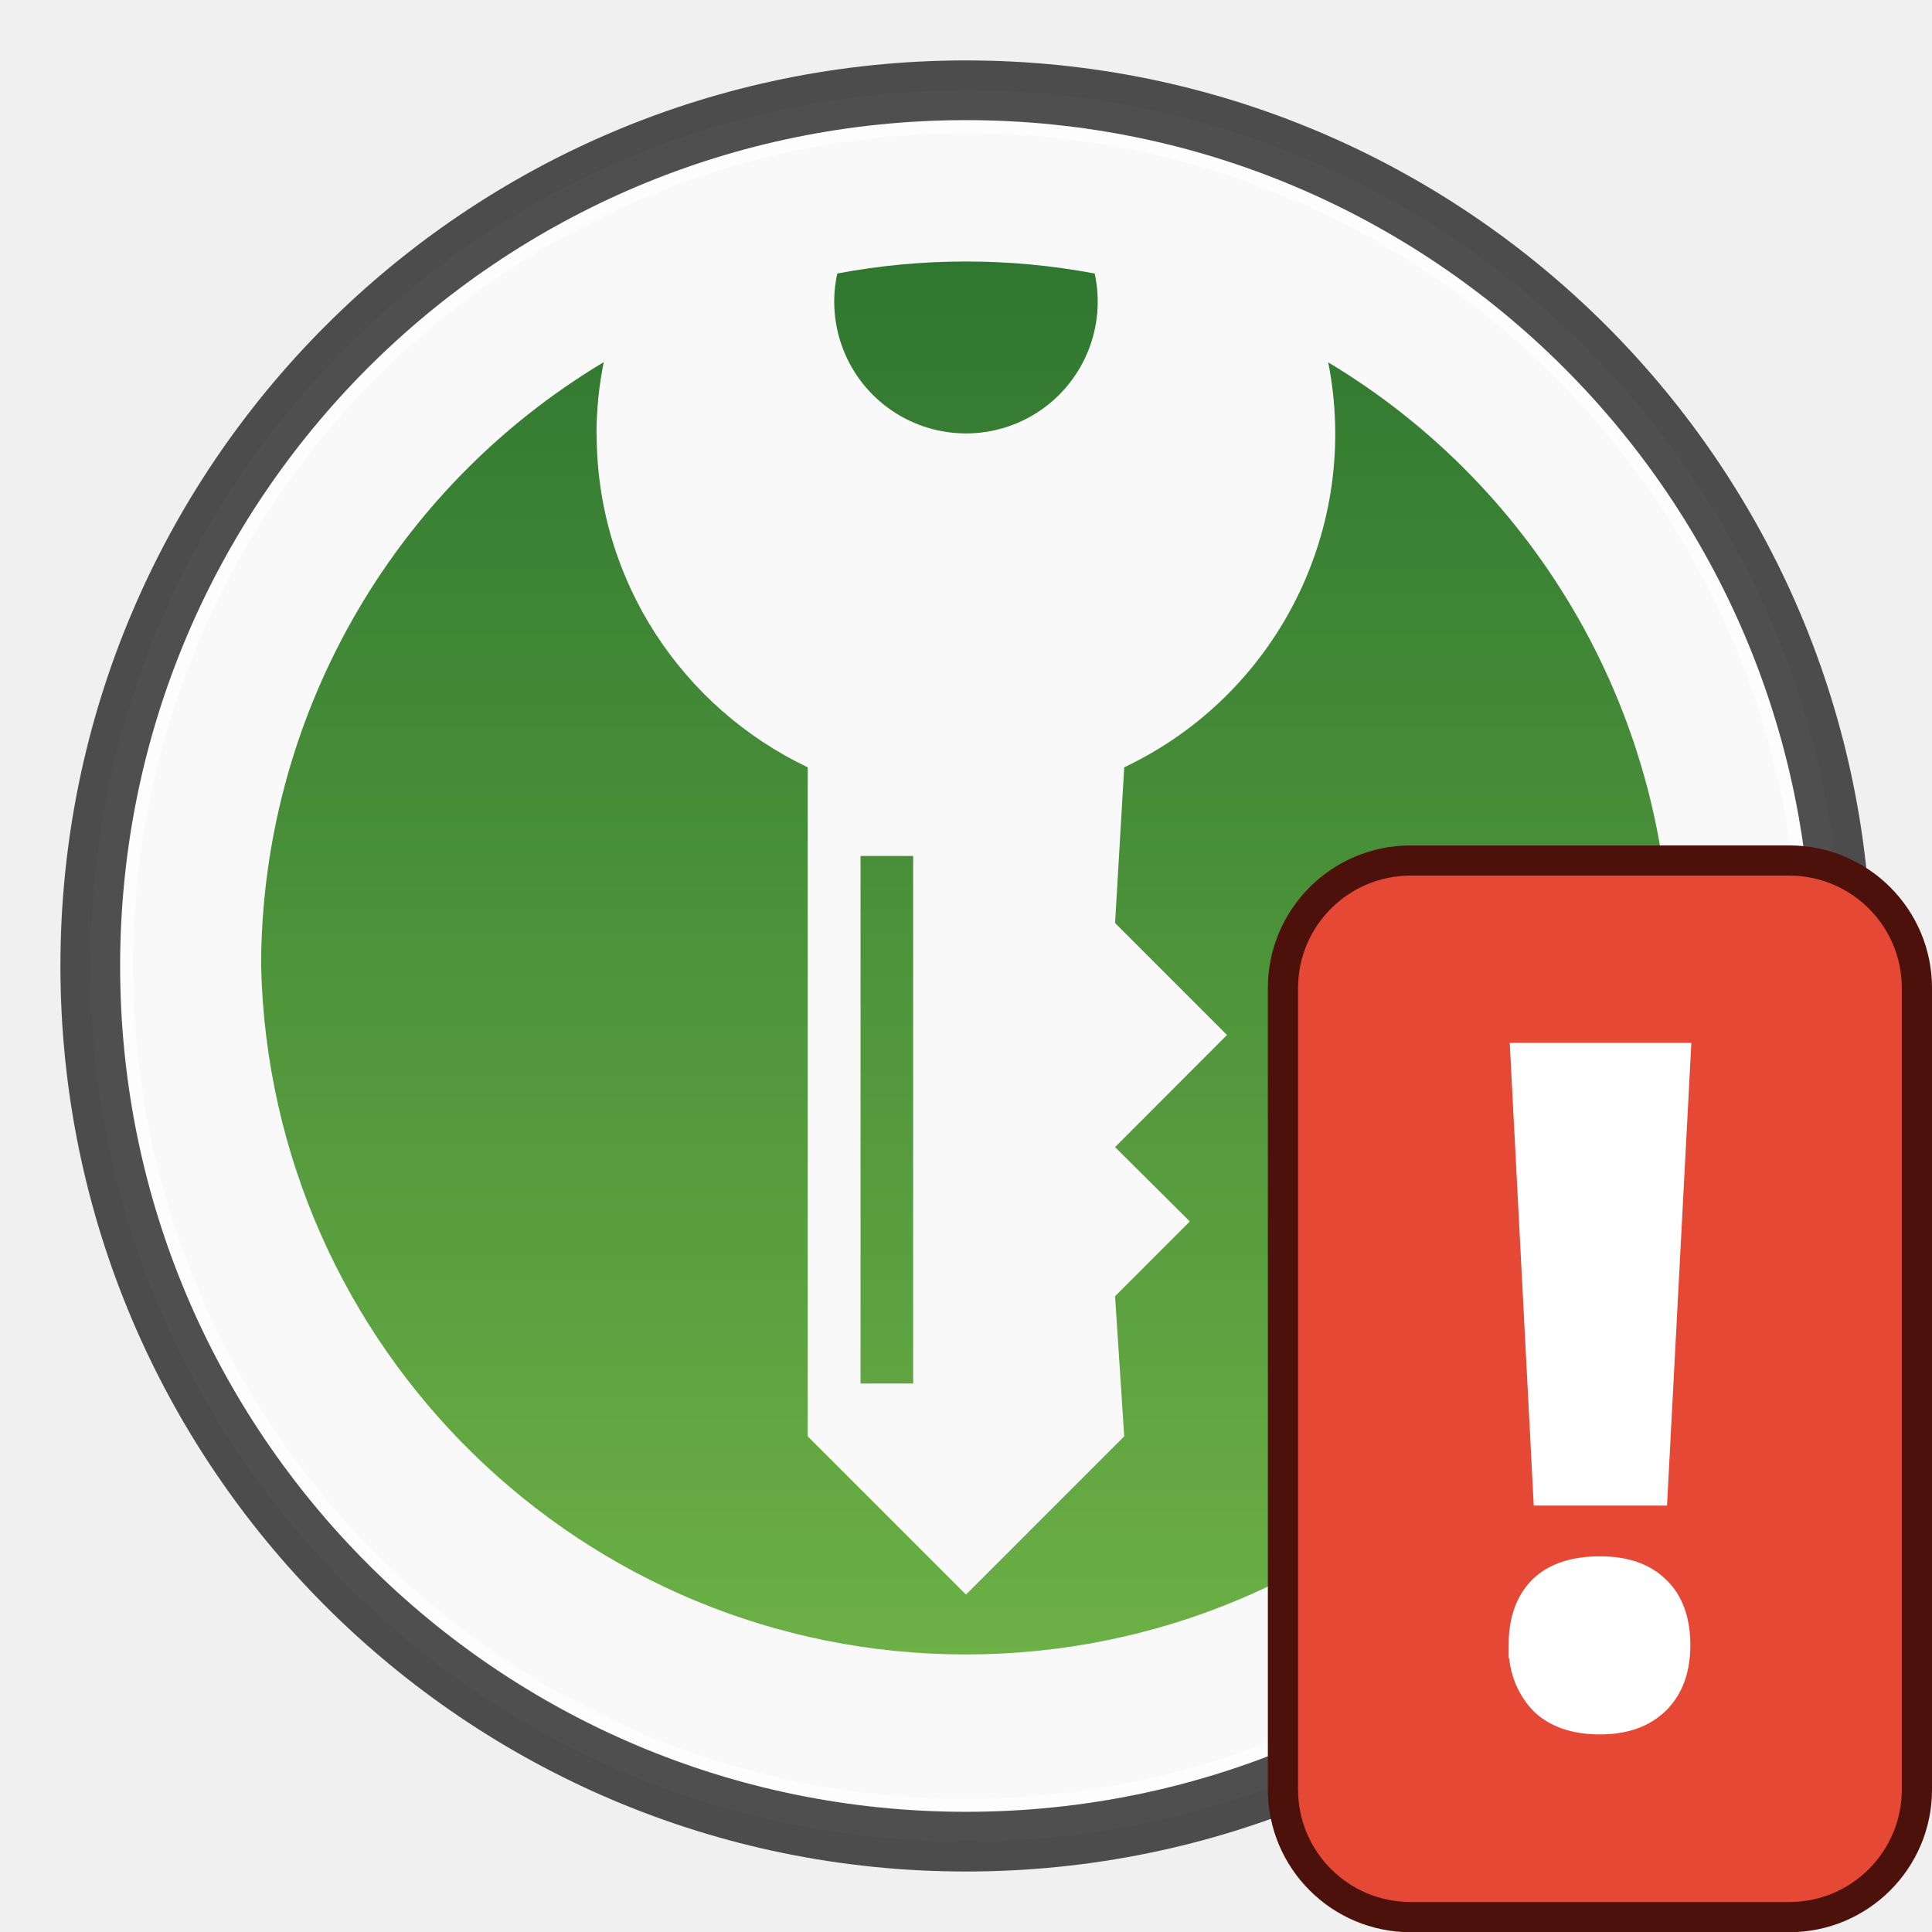
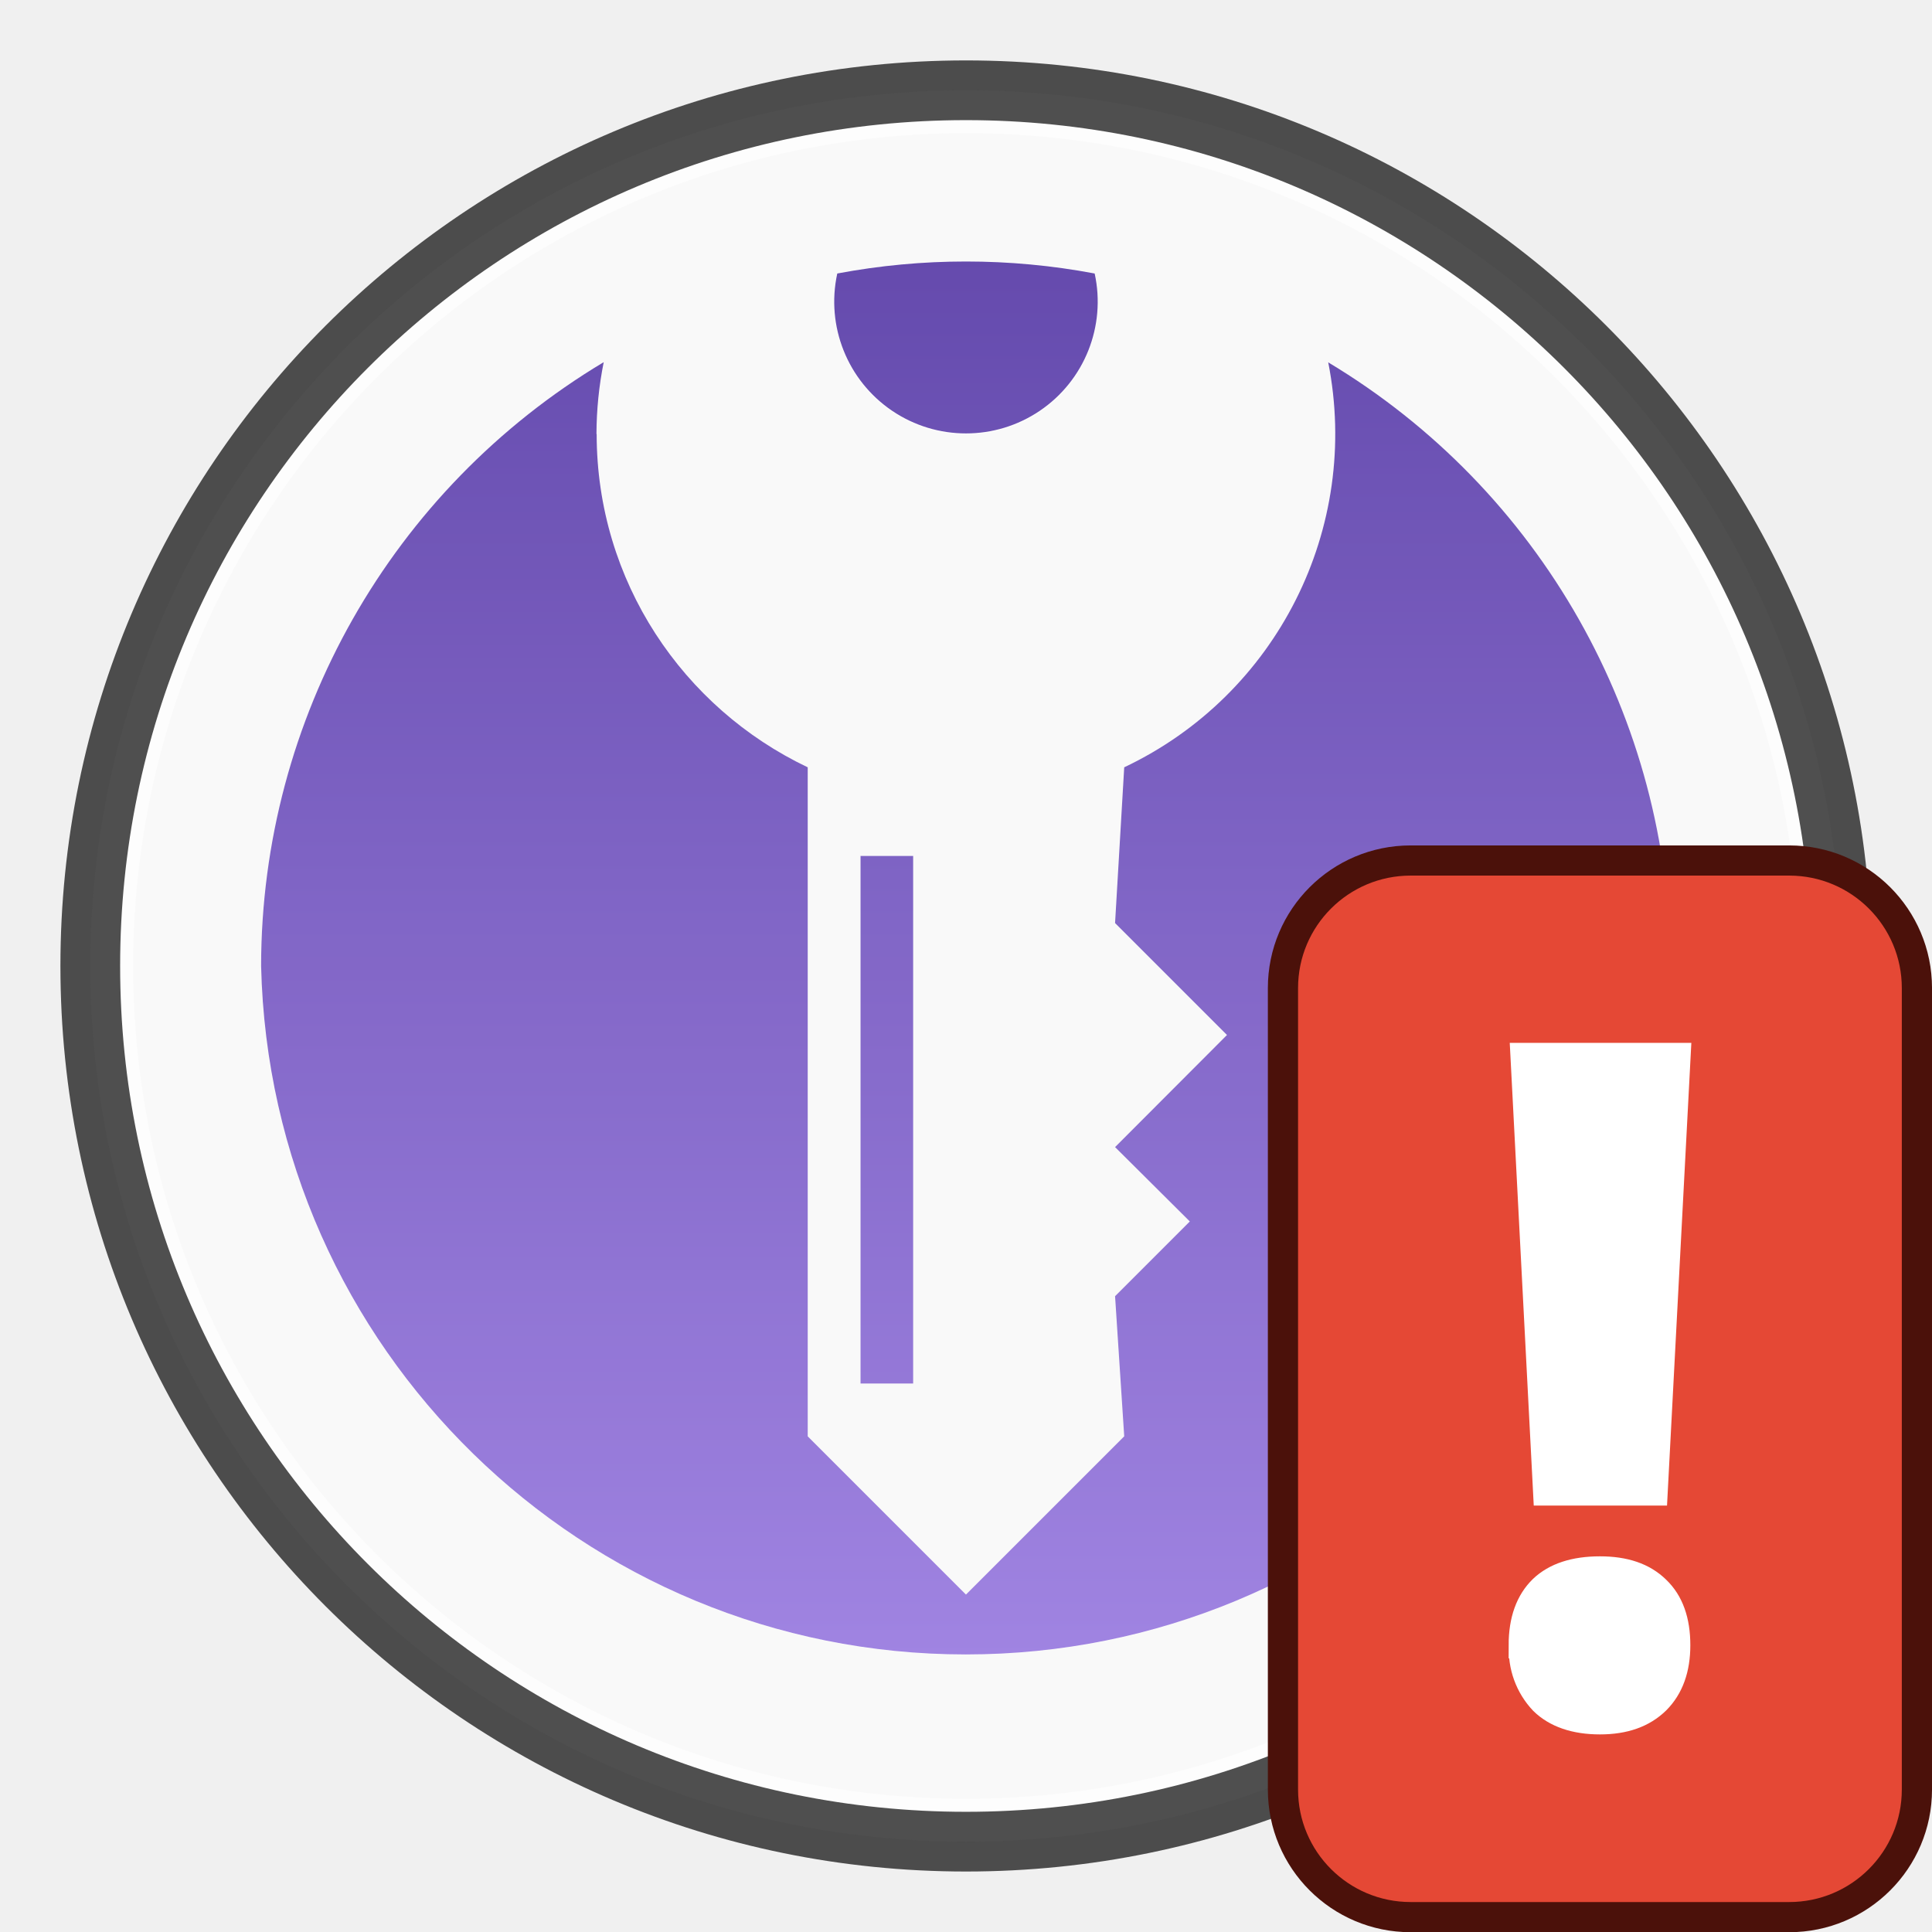
<svg xmlns="http://www.w3.org/2000/svg" xmlns:xlink="http://www.w3.org/1999/xlink" height="64" width="64" viewBox="0 0 64 64" xml:space="preserve">
  <defs>
    <linearGradient id="a">
-       <stop offset="0" style="stop-color:#226e23;stop-opacity:1" />
-       <stop offset="1" style="stop-color:#63ab3a;stop-opacity:1" />
+       <stop offset="0" style="stop-color:#5b3fa8;stop-opacity:1" />
+       <stop offset="1" style="stop-color:#9a7ce0;stop-opacity:1" />
    </linearGradient>
    <linearGradient xlink:href="#a" id="b" x1="53.24" y1="12.75" x2="53.24" y2="86.36" gradientUnits="userSpaceOnUse" />
  </defs>
  <g transform="translate(.42 .42) scale(.63158)" style="display:inline">
    <circle r="45.93" style="opacity:.871;fill:#fff;fill-opacity:1;fill-rule:evenodd;stroke:#000;stroke-width:3.132;stroke-linecap:round;stroke-linejoin:round;stroke-miterlimit:4;stroke-dasharray:none;stroke-opacity:.784" cx="50" cy="50" />
    <circle style="opacity:1;fill:none;fill-opacity:1;fill-rule:evenodd;stroke:none;stroke-width:1.5;stroke-linecap:round;stroke-linejoin:round;stroke-miterlimit:4;stroke-dasharray:none;stroke-opacity:1" cx="50" cy="50" r="42.32" />
    <path style="opacity:1;fill:#f9f9f9;fill-opacity:1;fill-rule:evenodd;stroke:none;stroke-width:2.5;stroke-linecap:round;stroke-linejoin:round;stroke-miterlimit:4;stroke-dasharray:none;stroke-opacity:1" d="M50 6.32A43.68 43.68 0 0 0 6.32 50 43.68 43.68 0 0 0 50 93.68 43.68 43.68 0 0 0 93.68 50 43.68 43.68 0 0 0 50 6.32Zm0 6.72c2.26 0 4.52.22 6.75.64a6.92 6.92 0 1 1-13.5 0c2.23-.42 4.49-.64 6.75-.64Zm-19 5.3a19.36 19.36 0 0 0 10.7 21.24v35.09l8.3 8.3 8.3-8.3-.48-7.35 3.92-3.92-3.92-3.9 5.87-5.88-5.87-5.87.48-8.17A19.35 19.35 0 0 0 69 18.34 36.97 36.97 0 0 1 86.95 50a36.97 36.97 0 0 1-73.92 0c.01-12.98 6.83-25 17.97-31.67Zm13.46 25.9h2.77V71.9h-2.76V44.23z" />
    <path style="opacity:.94;fill:url(#b);fill-opacity:1;fill-rule:nonzero;stroke:none;stroke-width:.8;stroke-linecap:round;stroke-linejoin:round;stroke-miterlimit:4;stroke-dasharray:none;stroke-opacity:1" d="M56.75 13.68a6.91 6.91 0 1 1-13.5 0 36.48 36.48 0 0 1 13.5 0zM30.63 22.1c0 7.72 4.53 14.37 11.07 17.48v35.09l8.3 8.3 8.3-8.3-.48-7.35 3.92-3.92-3.92-3.9 5.87-5.88-5.87-5.87.48-8.17A19.35 19.35 0 0 0 69 18.34 36.97 36.97 0 0 1 86.95 50a36.97 36.97 0 0 1-73.92 0c.01-12.98 6.83-25 17.97-31.67a19.4 19.4 0 0 0-.38 3.77zm13.83 22.13h2.77V71.9h-2.76V44.24z" />
  </g>
  <g style="display:inline;stroke:#34220a;stroke-width:1;stroke-opacity:1" stroke="#0c0c0c" stroke-opacity=".8">
    <rect x="39.15" y="22.7" width="20" height="34.04" ry="3.73" display="inline" fill="#e54835" stroke="none" style="display:inline;stroke:#4b110a;stroke-width:2.001;stroke-linecap:round;stroke-linejoin:round;stroke-dasharray:none;stroke-opacity:1;paint-order:stroke fill markers" transform="matrix(1 0 0 .9989 3.85 6.33)" />
    <path d="M54.81 49.44h-3.59l-.75-14.46h5.1zm-4.4 5.06c0-.83.23-1.45.67-1.88.44-.42 1.08-.63 1.92-.63.82 0 1.44.21 1.89.65.45.43.67 1.05.67 1.86 0 .78-.22 1.4-.67 1.85-.46.45-1.08.67-1.89.67-.82 0-1.46-.22-1.9-.65a2.5 2.5 0 0 1-.68-1.87z" display="inline" fill="#fff" stroke="#fff" style="display:inline;stroke:#fff;stroke-width:.869;stroke-opacity:1" />
  </g>
</svg>
